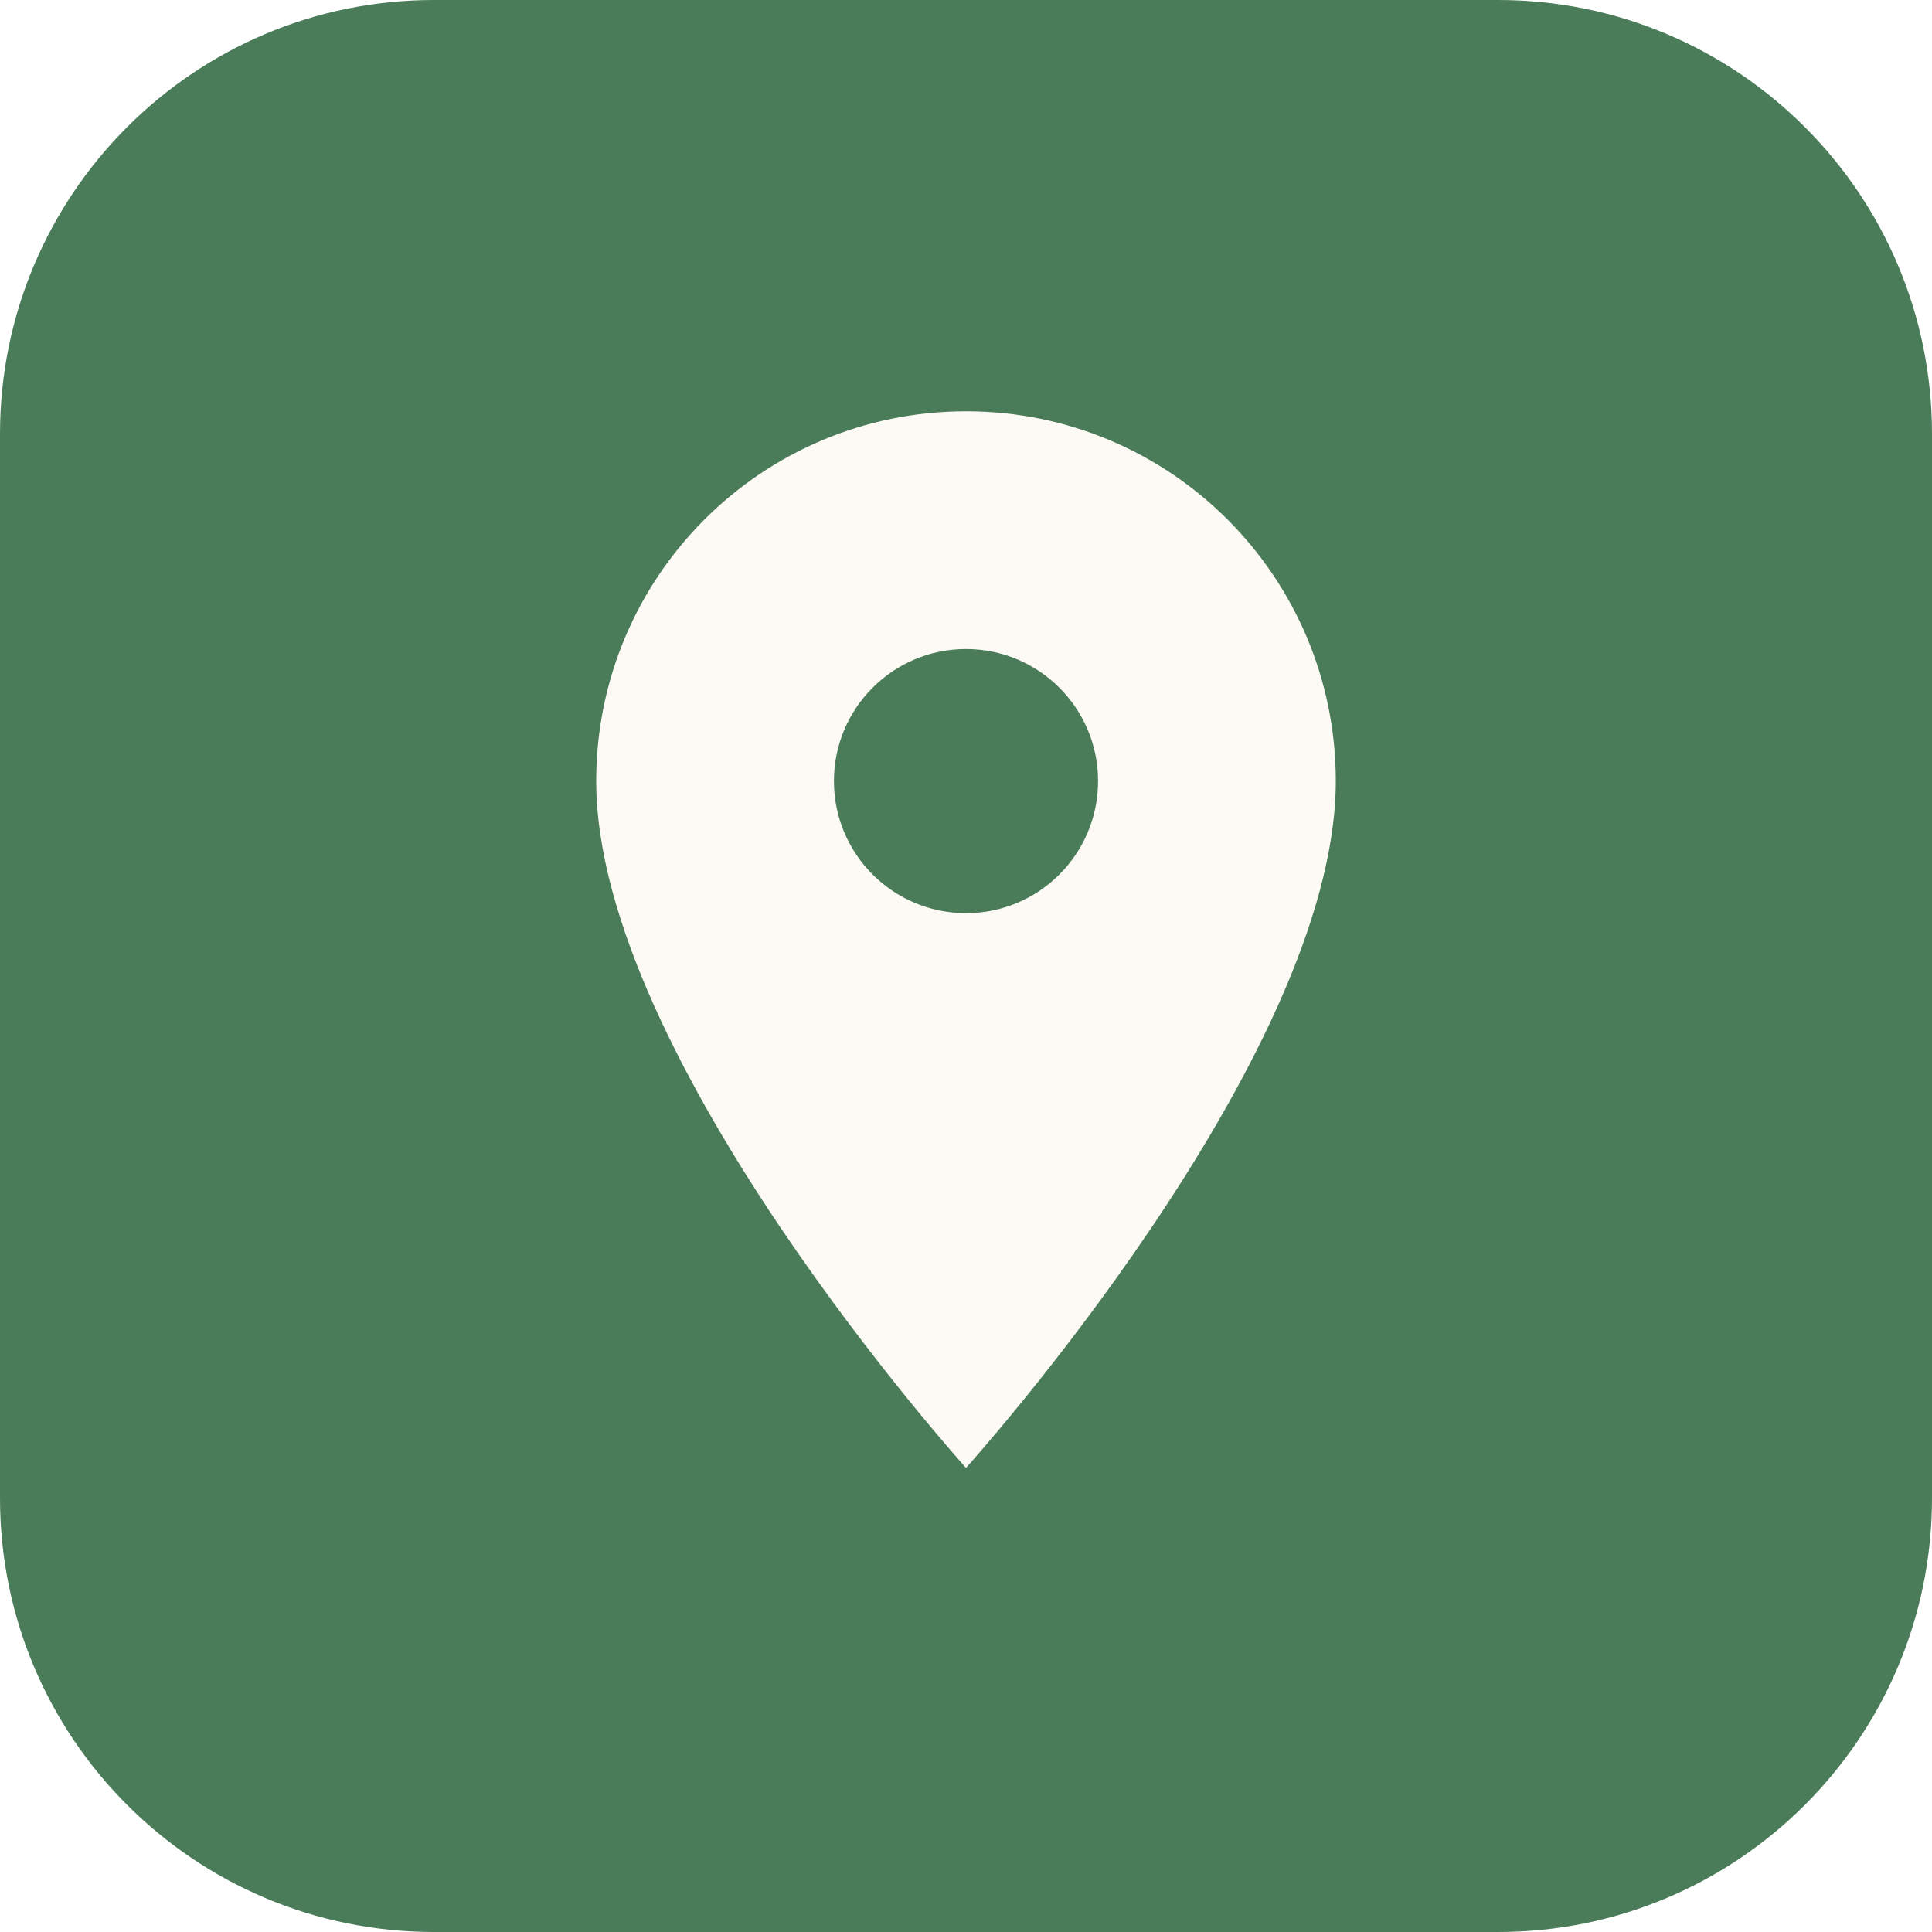
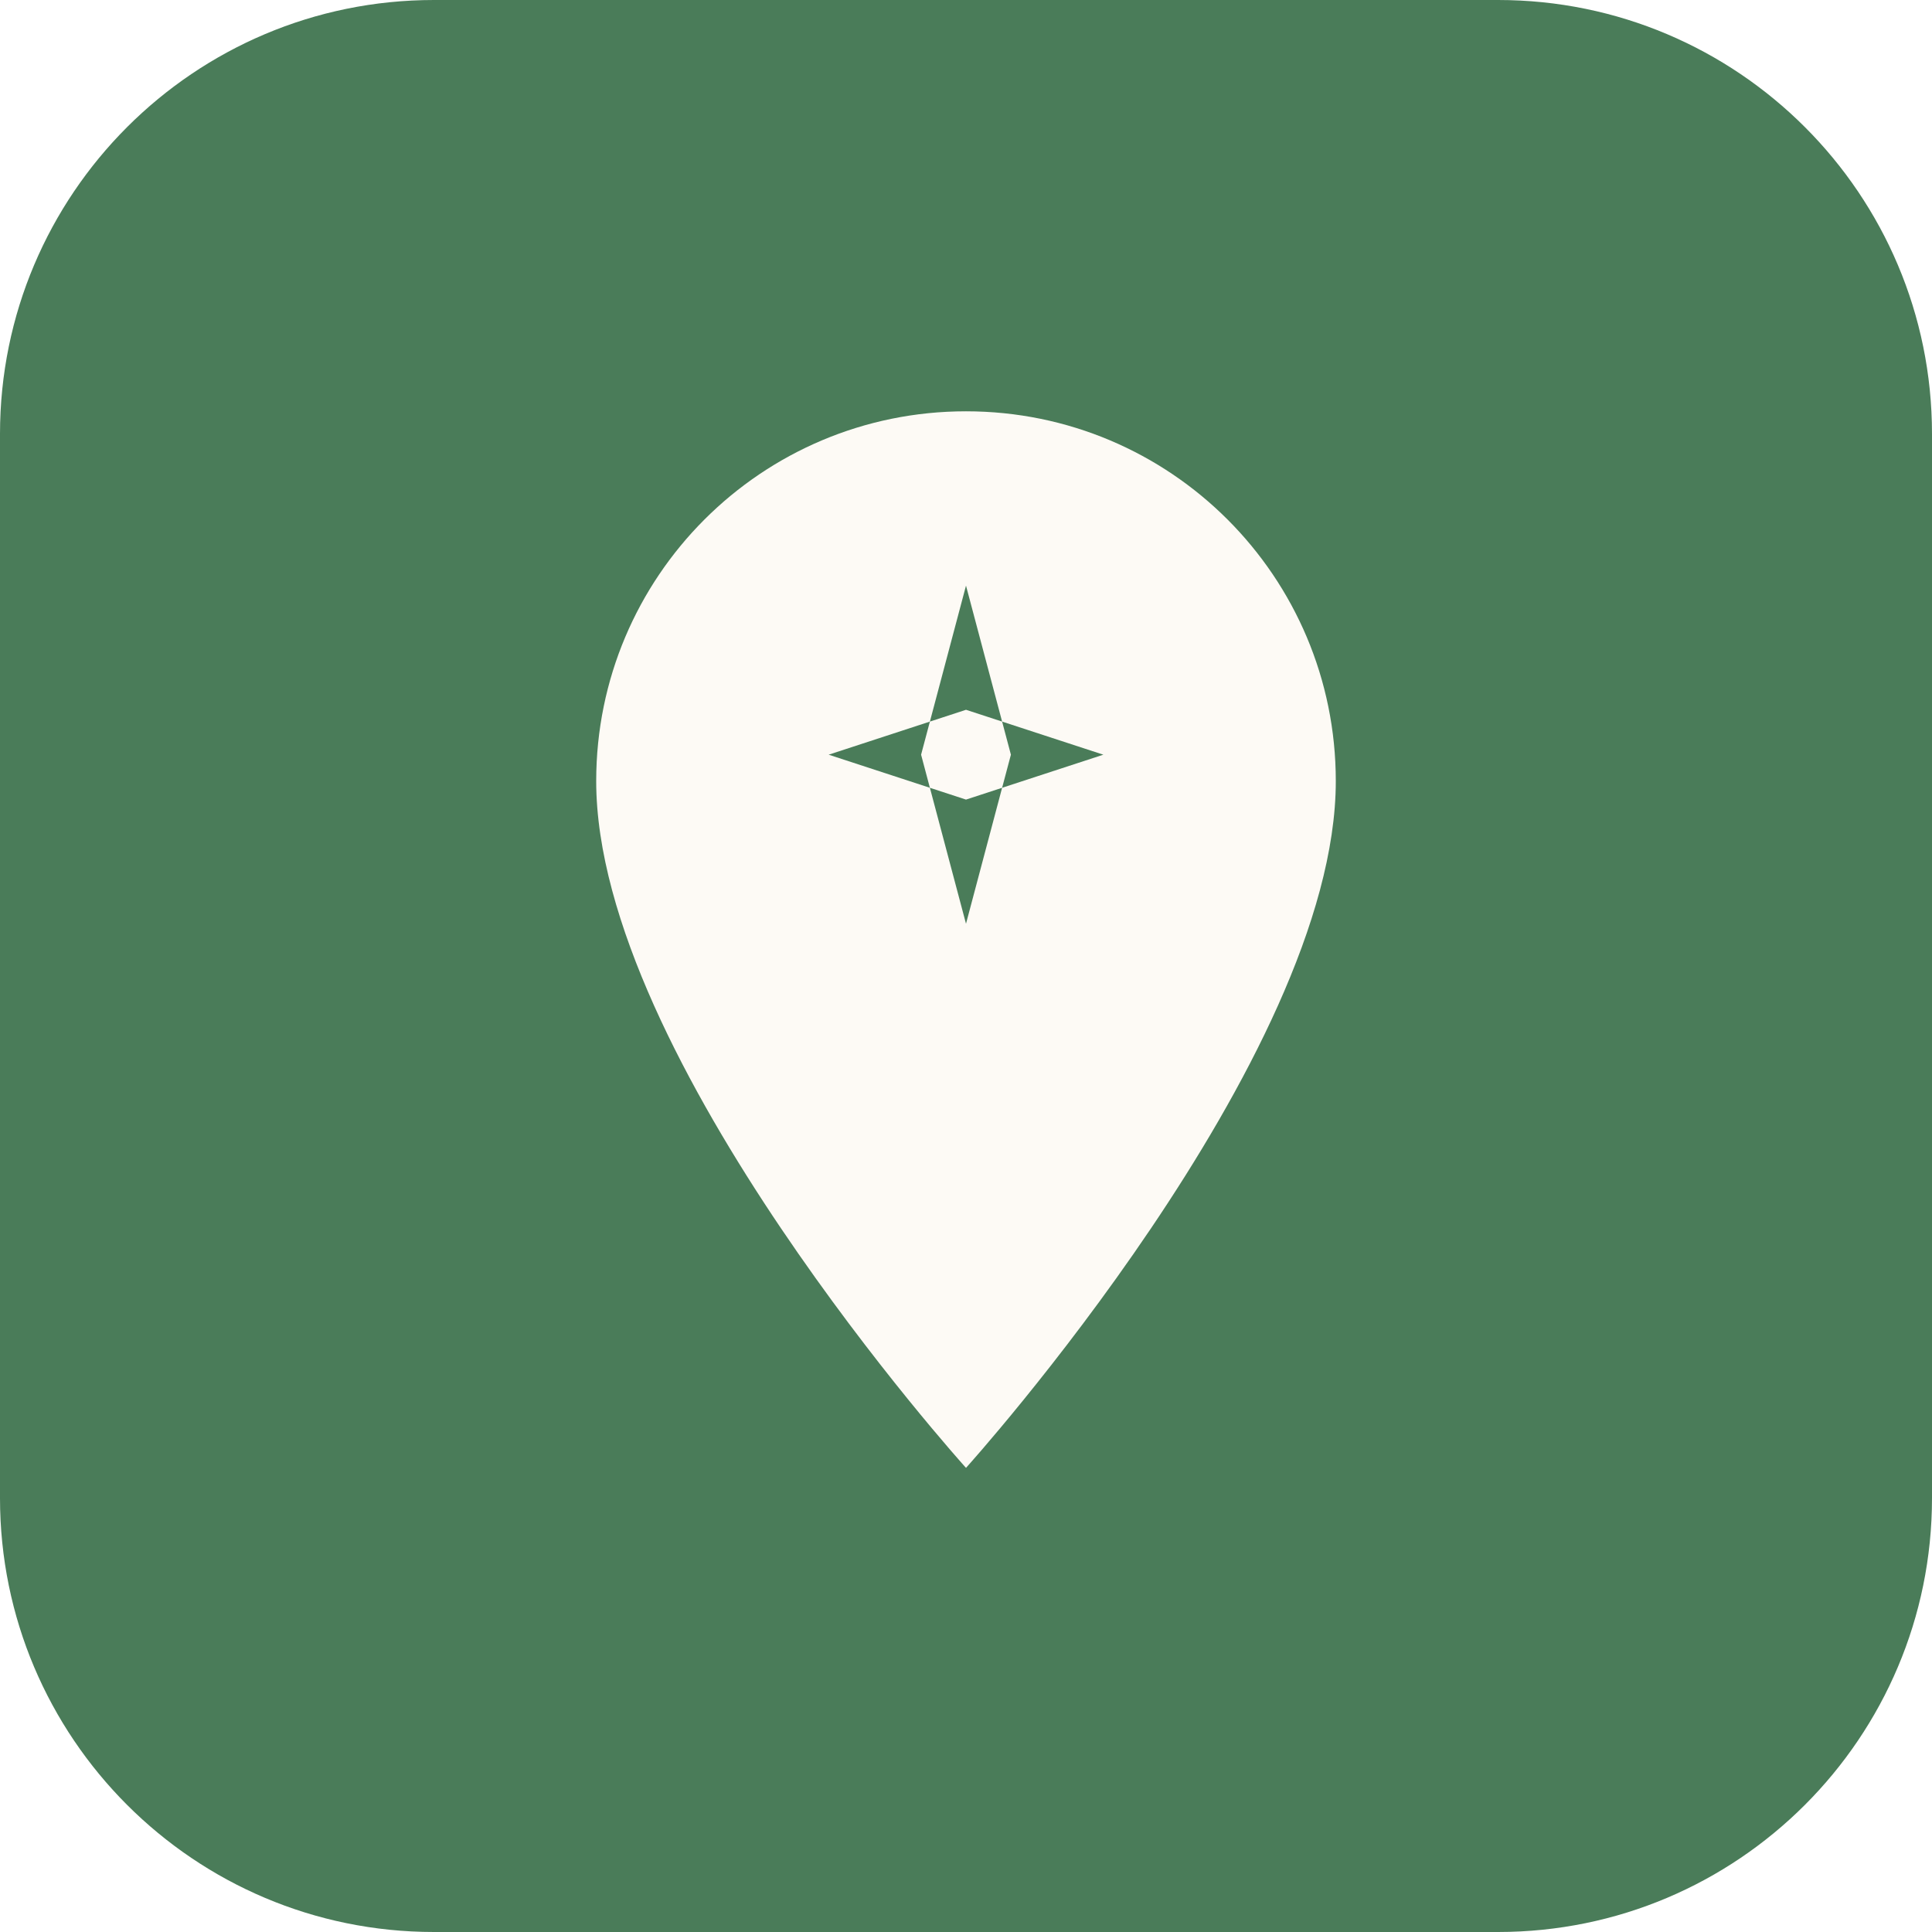
<svg xmlns="http://www.w3.org/2000/svg" viewBox="0 0 512 512">
  <rect width="512" height="512" rx="115" fill="#4A7C59" />
  <g transform="translate(256 256) scale(14) translate(-12 -12.5)">
-     <path d="M12 2C8.13 2 5 5.13 5 9c0 5.25 7 13 7 13s7-7.75 7-13c0-3.87-3.13-7-7-7zm0 9.5A2.5 2.5 0 1 1 12 6.5a2.5 2.5 0 0 1 0 5z" fill="#FDFAF5" />
+     <path d="M12 2C8.13 2 5 5.13 5 9c0 5.25 7 13 7 13s7-7.75 7-13c0-3.87-3.13-7-7-7z" fill="#FDFAF5" />
+     <path d="M12 5.3L12.85 8.5L12 11.7L11.15 8.5Z M14.6 8.5L12 7.65L9.4 8.5L12 9.35Z" fill="#4A7C59" />
+     <circle cx="12" cy="8.5" r="0.55" fill="#FDFAF5" />
  </g>
</svg>
